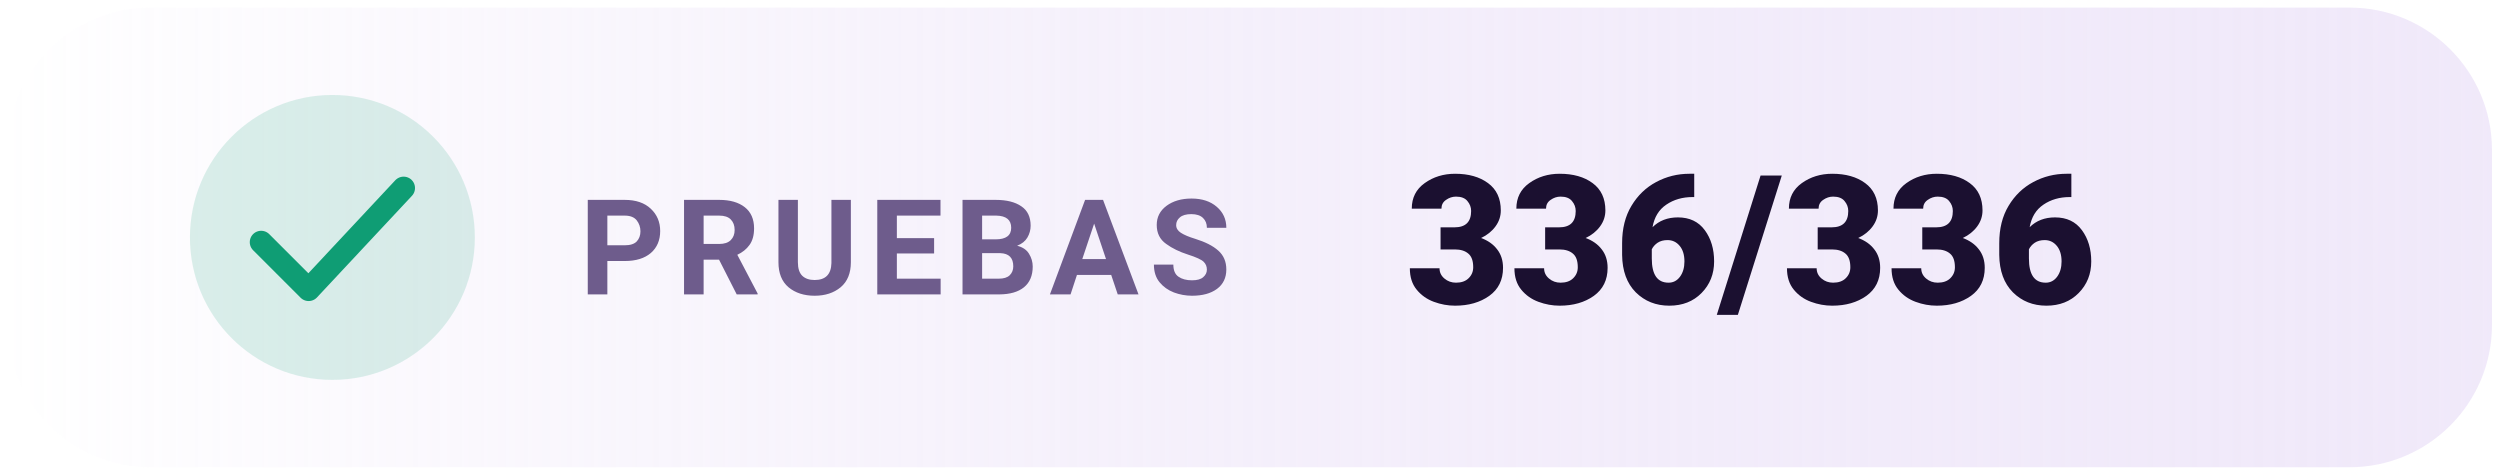
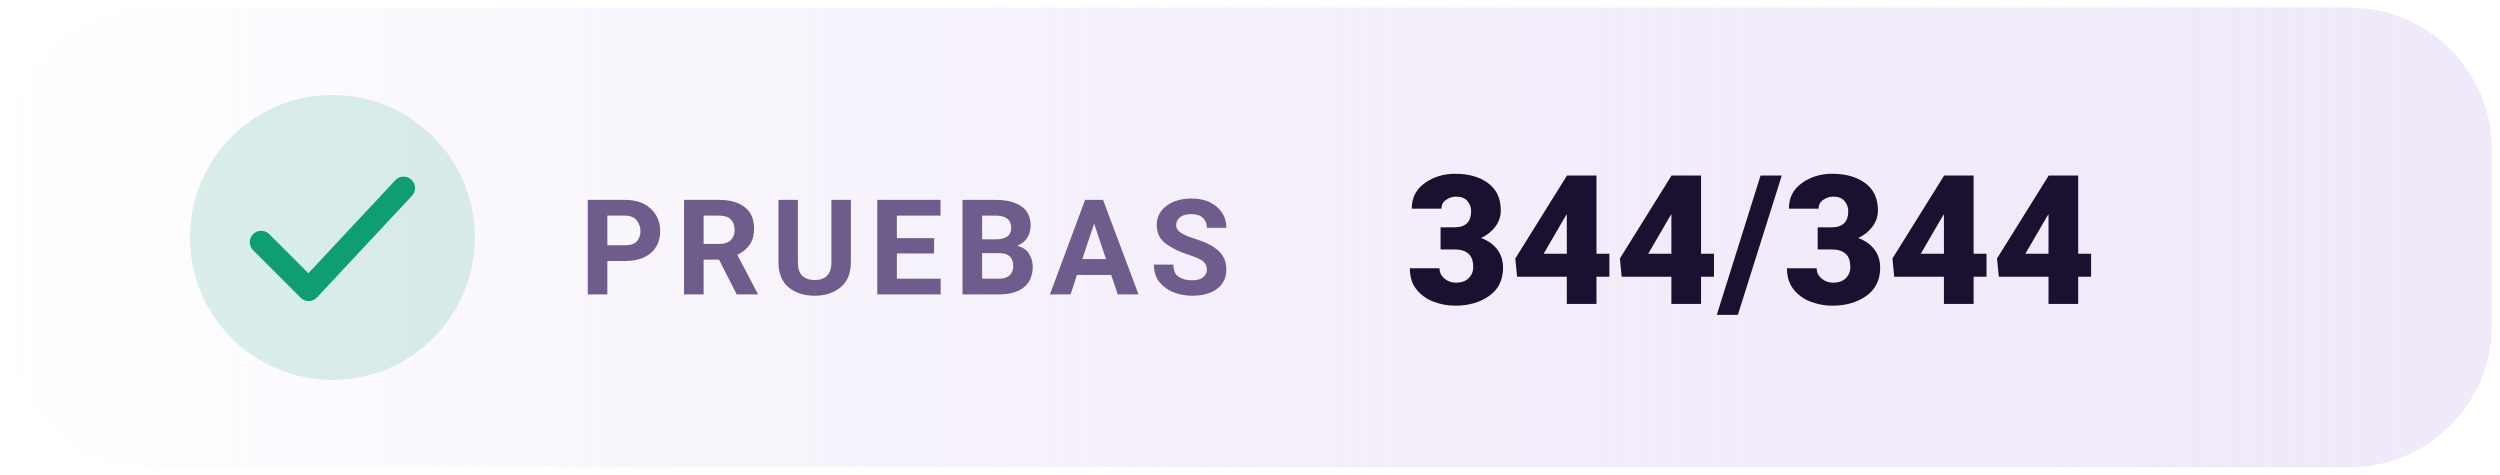
- <svg xmlns="http://www.w3.org/2000/svg" viewBox="0 0 263.244 50" width="263.244" height="50" role="img" aria-label="pruebas 336/336">
+ <svg xmlns="http://www.w3.org/2000/svg" viewBox="0 0 263.244 50" width="263.244" height="50" role="img" aria-label="pruebas 344/344">
  <defs>
    <style>
@keyframes vaiven { 0% { transform: translateX(-620px) } 100% { transform: translateX(1500px) } }
@keyframes respirar { 0%,100% { opacity: .45 } 50% { opacity: .8 } }
@keyframes latir { 0%,100% { opacity: .25; transform: scale(1) } 50% { opacity: .7; transform: scale(1.35) } }
@keyframes recorrer { 0% { transform: translateX(-320px) } 100% { transform: translateX(1240px) } }
.brillo { animation: vaiven 11s linear infinite; }
.halo { animation: respirar 9s ease-in-out infinite; }
.punto { animation: latir 5s ease-in-out infinite; transform-origin: center; }
.destello { animation: recorrer 7s ease-in-out infinite; }
@media (prefers-reduced-motion: reduce) {
  .brillo, .halo, .punto, .destello { animation: none }
}</style>
    <linearGradient id="piel" x1="0" y1="0" x2="1" y2="0">
      <stop offset="0" stop-color="#FFFFFF" />
      <stop offset="1" stop-color="#E4D7F5" stop-opacity=".55" />
    </linearGradient>
    <clipPath id="recorte">
      <rect x="0.8" y="0.8" width="261.6" height="48.4" rx="15" />
    </clipPath>
  </defs>
  <g clip-path="url(#recorte)">
    <rect x="0" y="0" width="263.2" height="50" rx="15" fill="url(#piel)" stroke="#E4D7F5" stroke-width="1.4" />
    <rect class="destello" x="0" y="0" width="120" height="50" fill="url(#velo)" opacity=".35" />
  </g>
  <circle cx="35" cy="25" r="15" fill="#0F9D74" opacity=".15" />
  <g transform="translate(23 13)" fill="none" stroke="#0F9D74" stroke-width="2">
    <path d="M4.5 12.5 9.5 17.5 19.5 6.8" fill="none" stroke-width="2.4" stroke-linecap="round" stroke-linejoin="round" />
  </g>
  <text x="61" y="31" font-family="-apple-system, BlinkMacSystemFont, &quot;SF Pro Display&quot;, &quot;Segoe UI&quot;, Roboto, Helvetica, Arial, sans-serif" font-size="14" font-weight="700" letter-spacing="1.1" fill="#6E5C8C">PRUEBAS</text>
-   <text x="148.0" y="32" font-family="-apple-system, BlinkMacSystemFont, &quot;SF Pro Display&quot;, &quot;Segoe UI&quot;, Roboto, Helvetica, Arial, sans-serif" font-size="19" font-weight="800" fill="#1B1030">336/336</text>
+   <text x="148.0" y="32" font-family="-apple-system, BlinkMacSystemFont, &quot;SF Pro Display&quot;, &quot;Segoe UI&quot;, Roboto, Helvetica, Arial, sans-serif" font-size="19" font-weight="800" fill="#1B1030">344/344</text>
</svg>
